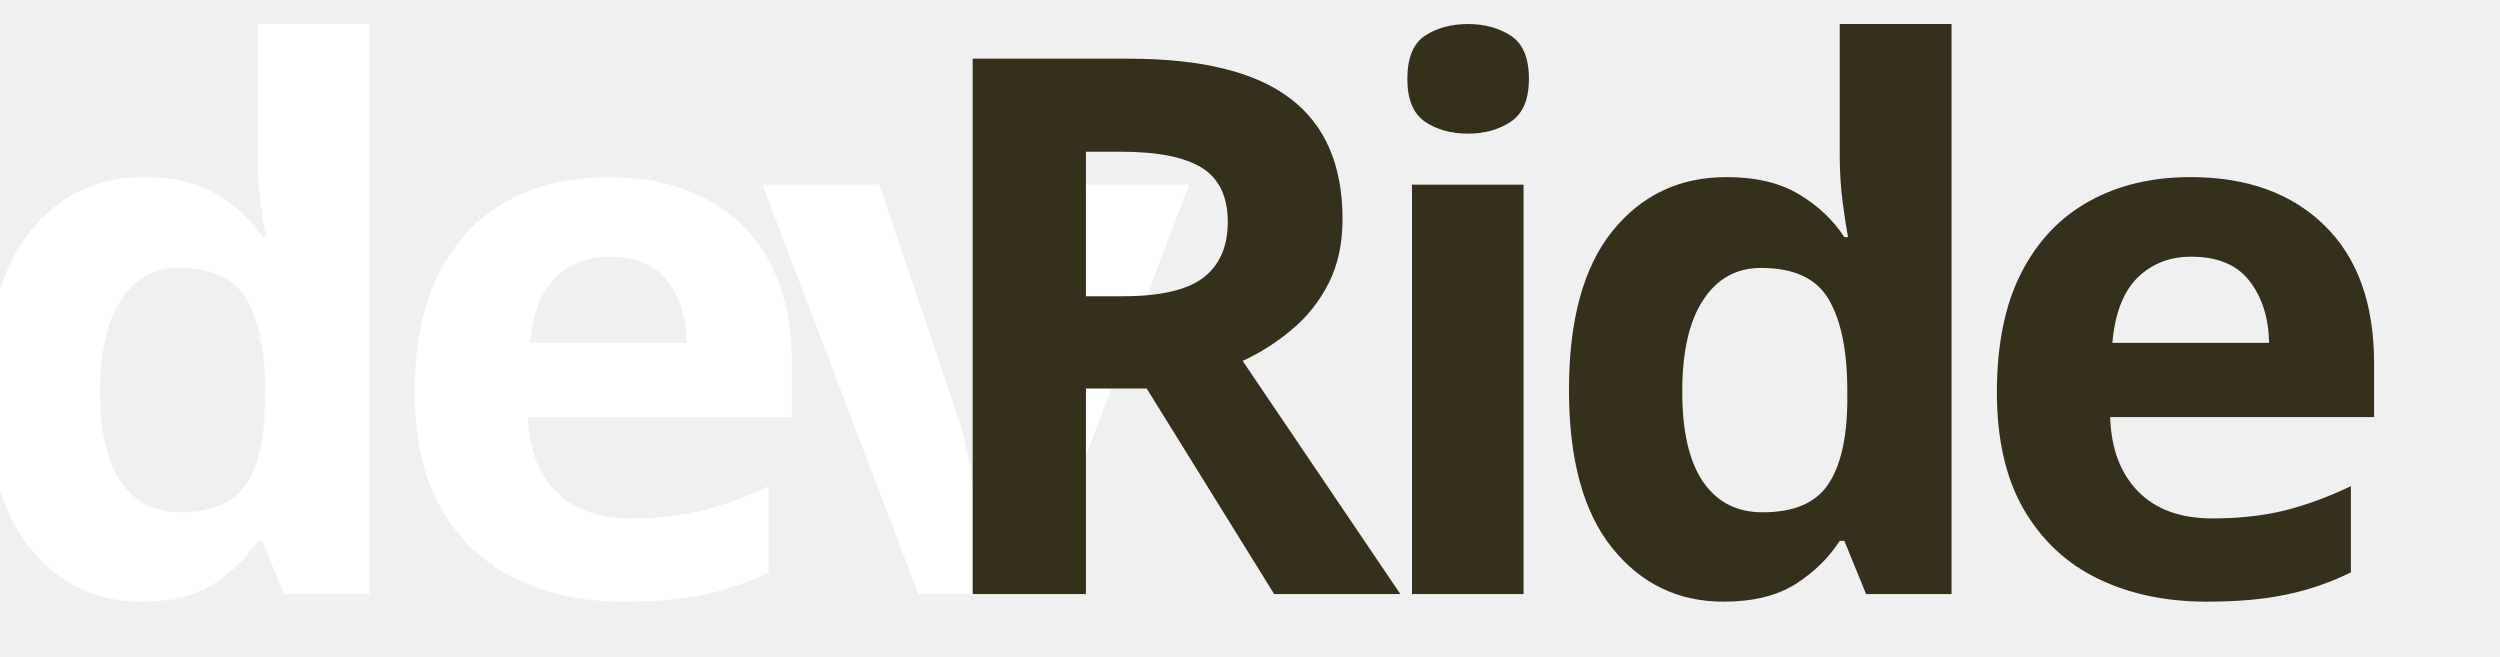
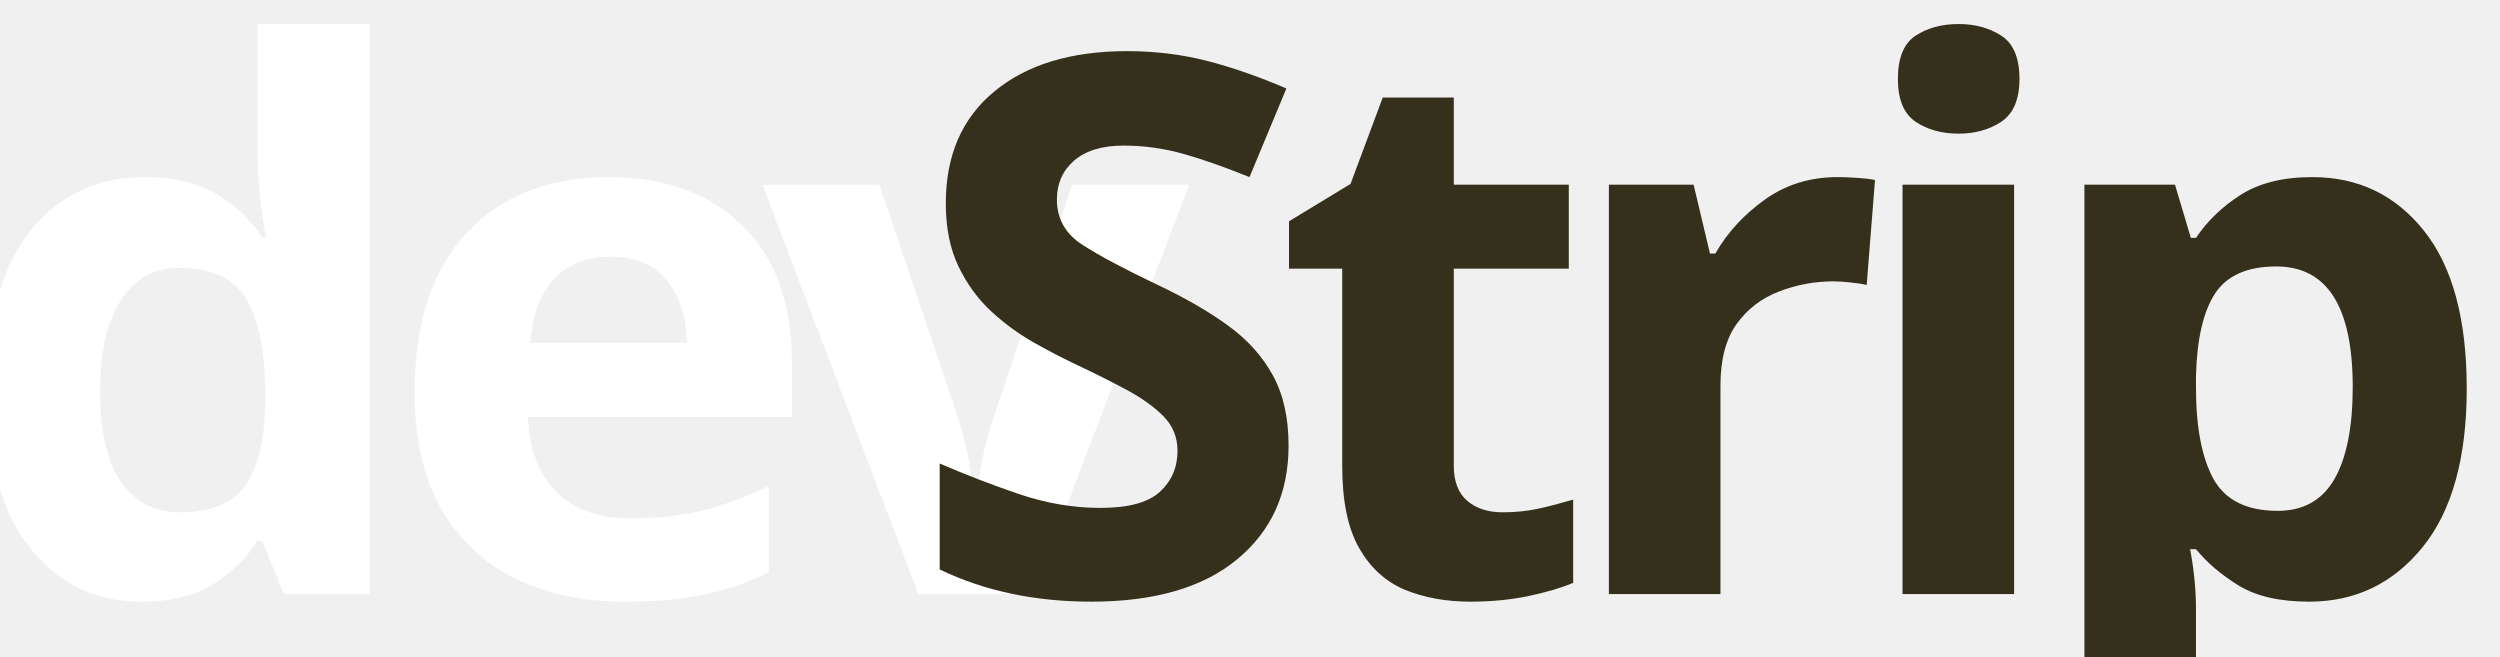
<svg xmlns="http://www.w3.org/2000/svg" width="137px" height="36px" viewBox="0 0 160 36" version="1.1">
  <g id="Page-1" stroke="none" stroke-width="1" fill="none" fill-rule="evenodd" font-family="DINAlternate-Bold, DIN Alternate" font-size="48" font-weight="bold" letter-spacing="-3">
    <g id="Desktop-HD" transform="translate(-109, -23)">
      <g id="Header-+-hero" transform="translate(-116.2266, -661)">
        <text id="devRide">
          <tspan x="222.227" y="719" fill="#FFFFFF">dev</tspan>
-           <tspan x="283.164" y="719" fill="#35301C">Ride</tspan>
+           <tspan x="283.164" y="719" fill="#35301C">Stripp</tspan>
        </text>
      </g>
    </g>
  </g>
</svg>
